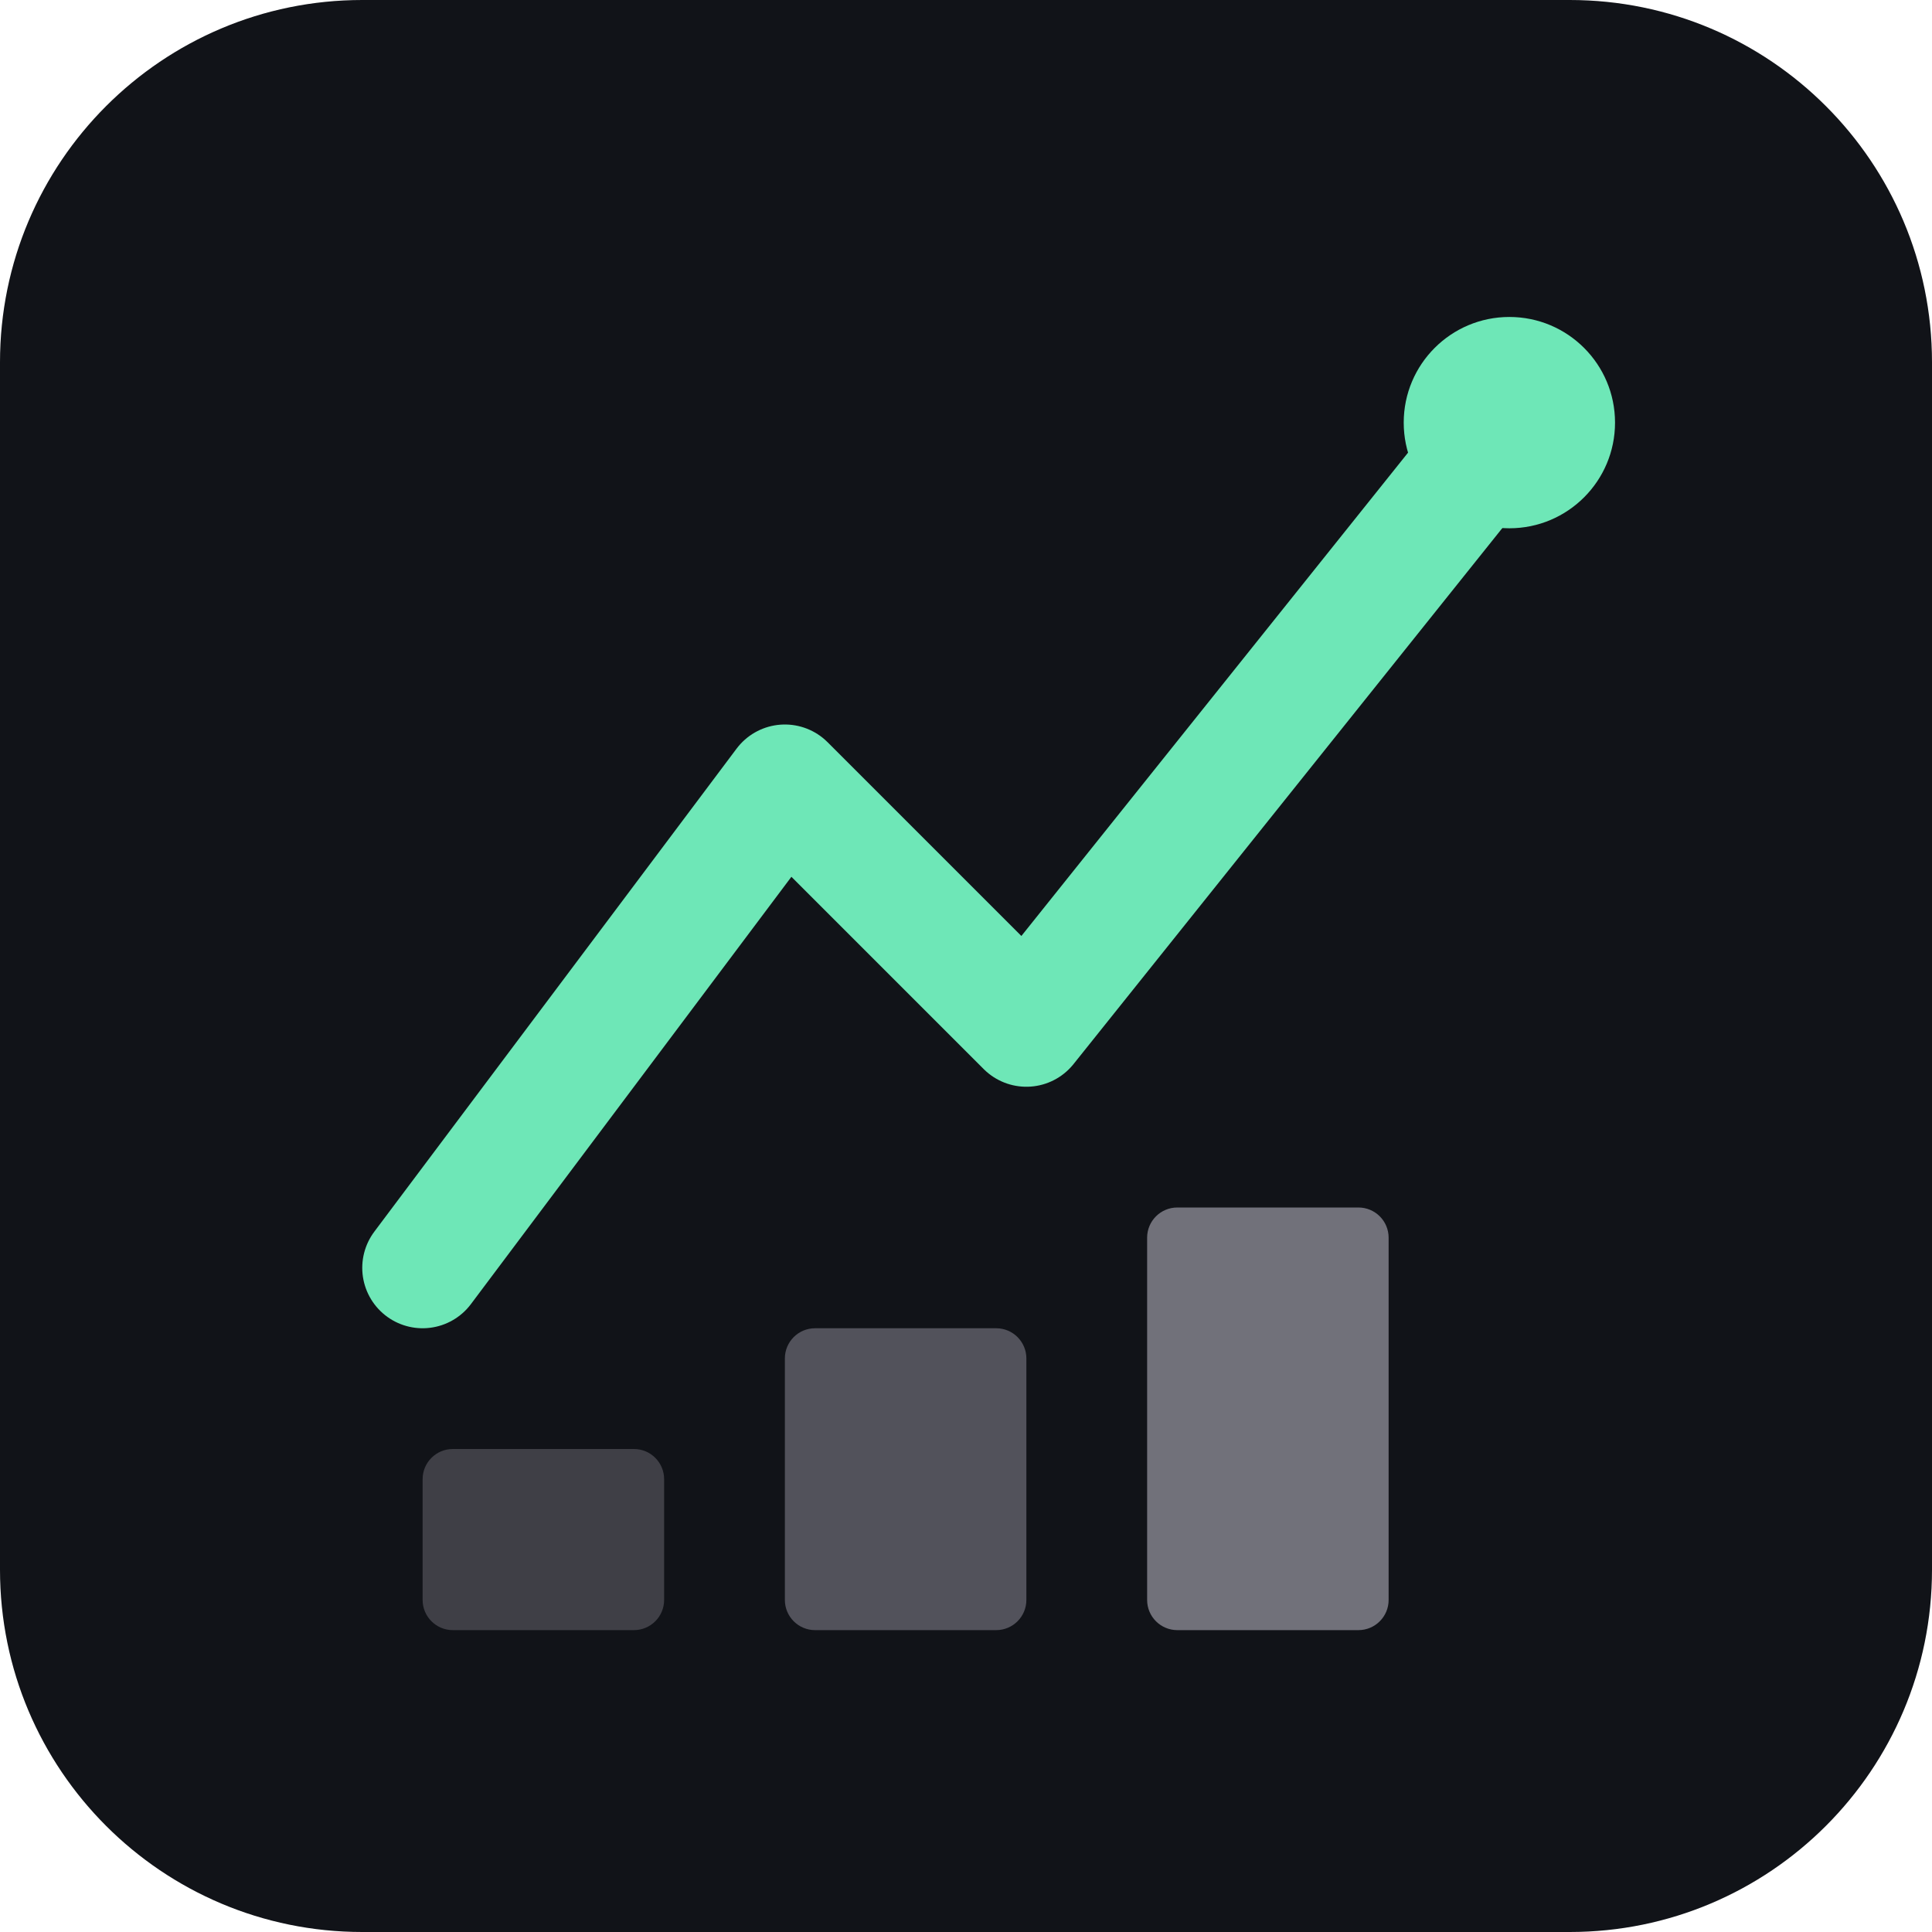
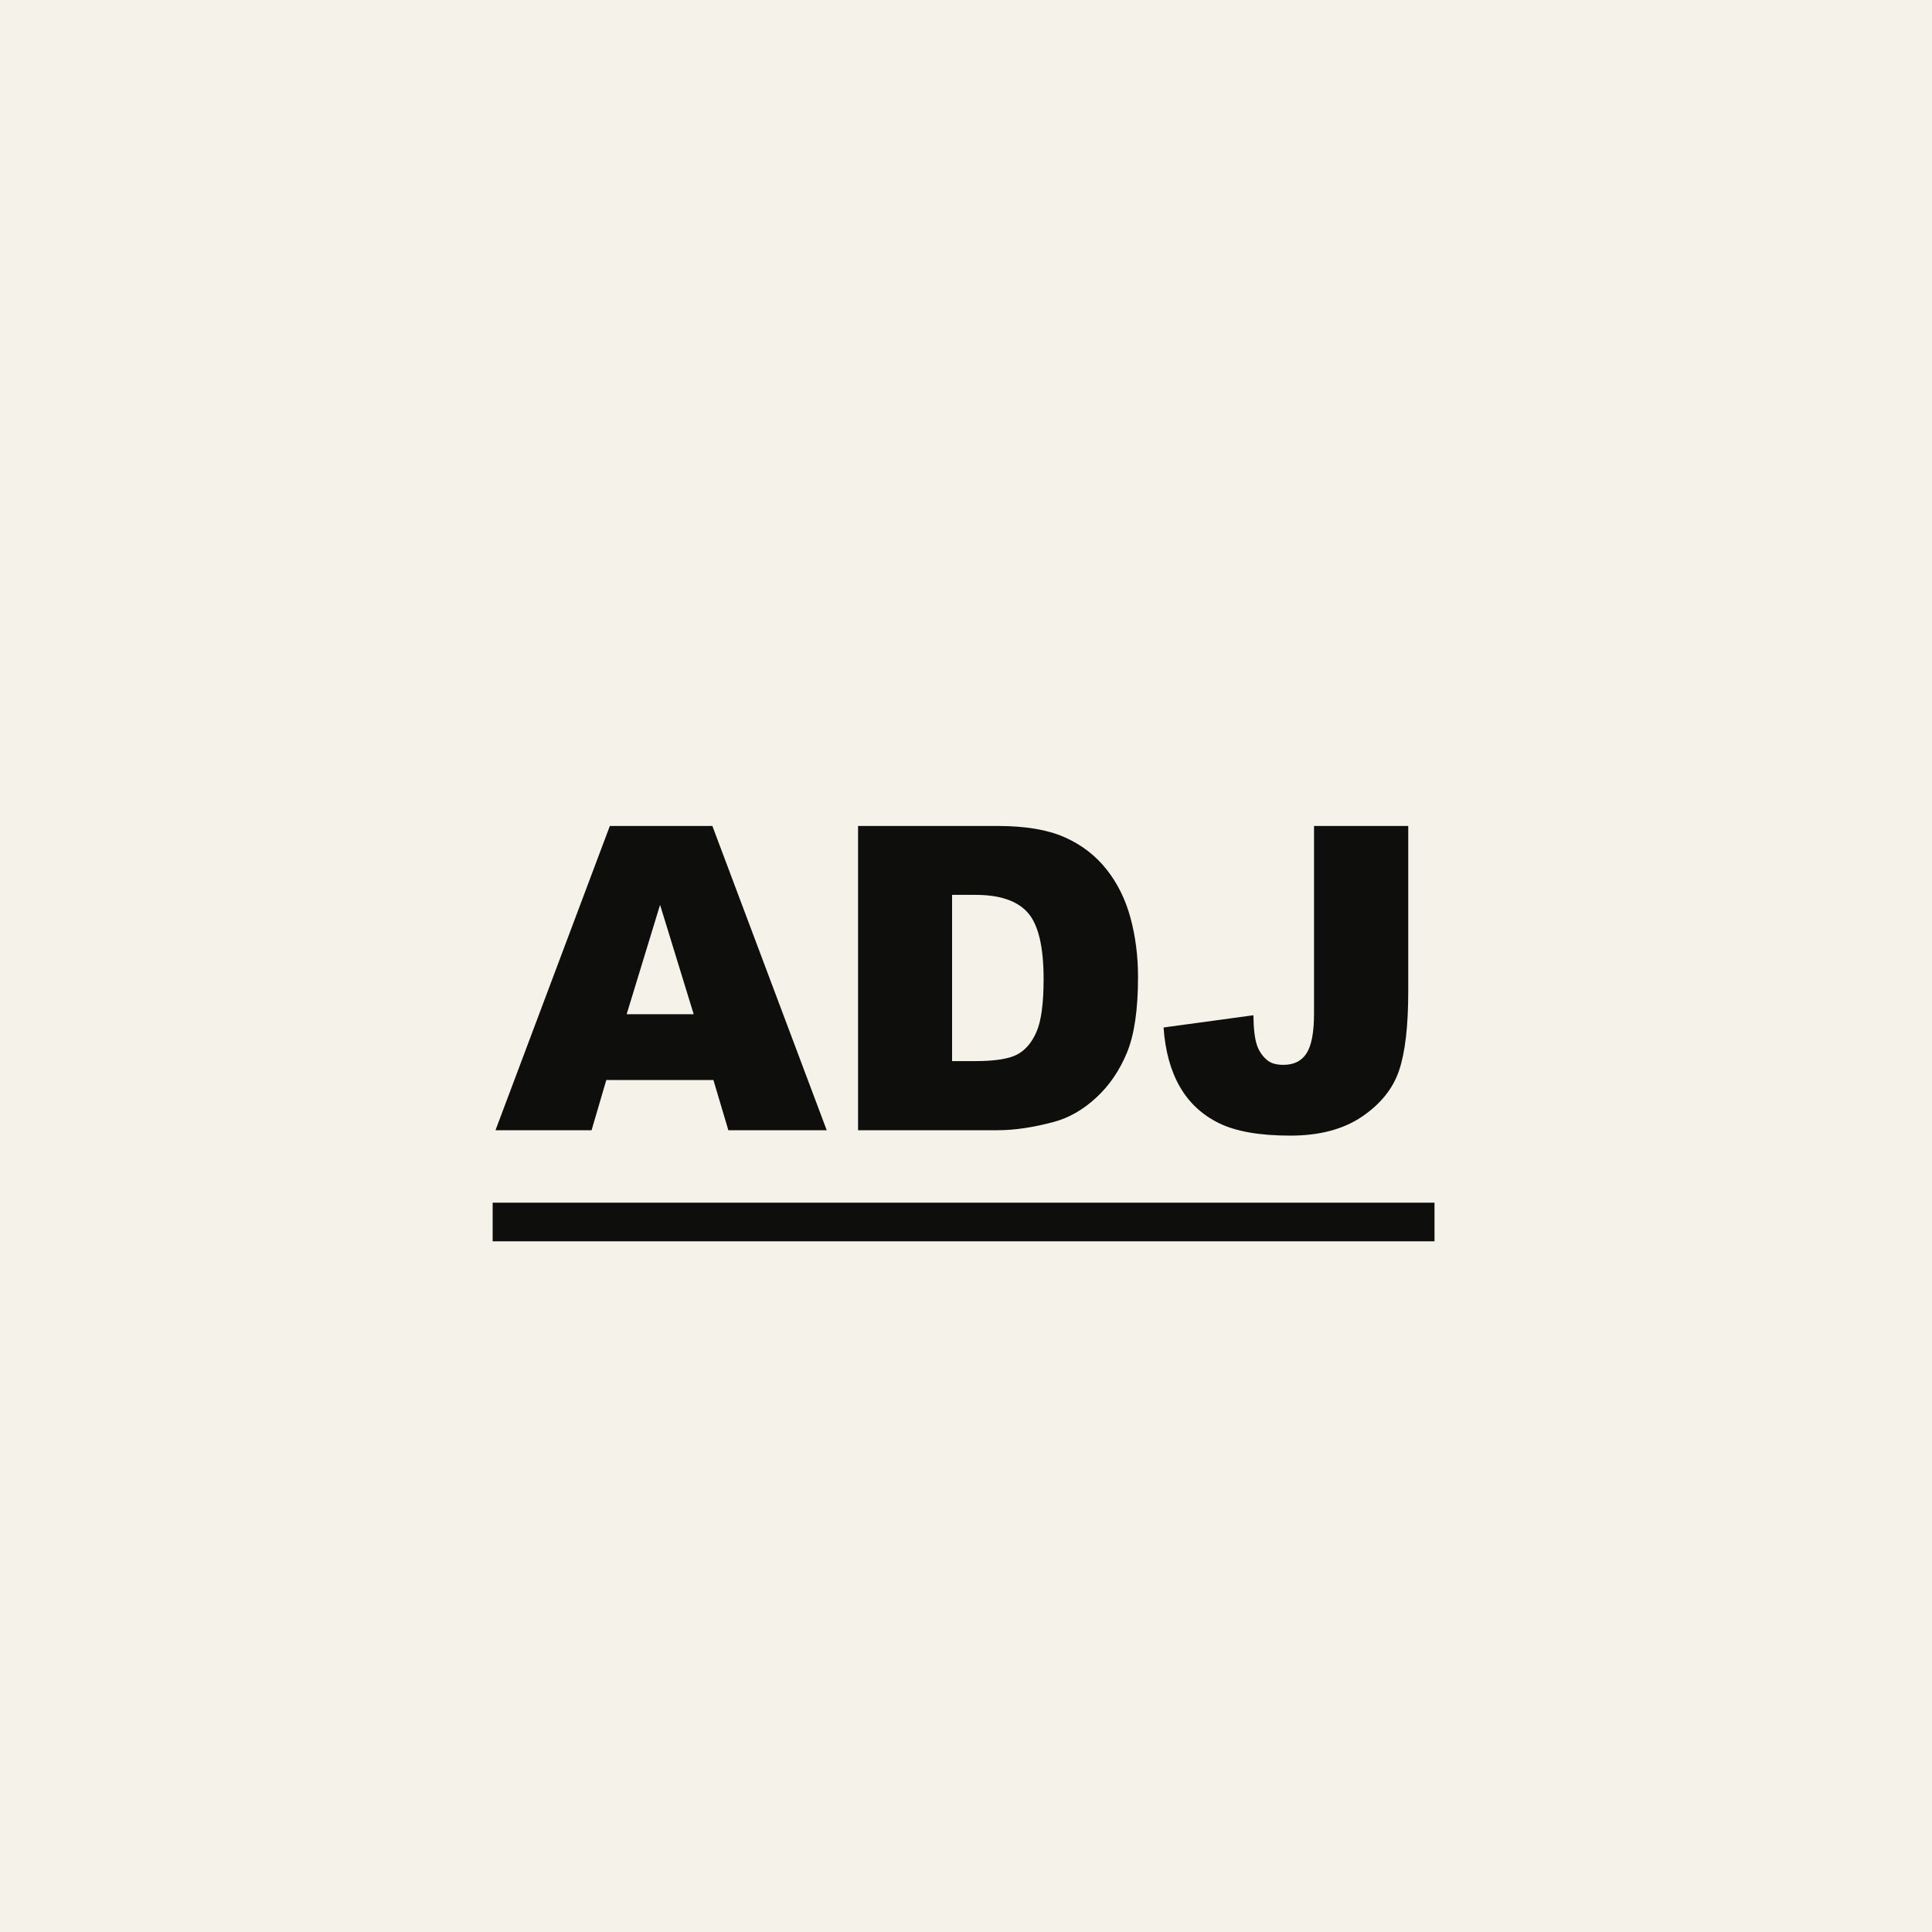
- <svg xmlns="http://www.w3.org/2000/svg" viewBox="0 0 64 64" width="64" height="64">
-   <rect width="64" height="64" rx="12" fill="#111318" />
-   <path d="M14 42 L26 26 L34 34 L50 14" fill="none" stroke="#6ee7b7" stroke-width="4" stroke-linecap="round" stroke-linejoin="round" />
-   <circle cx="50" cy="14" r="3.5" fill="#6ee7b7" />
-   <rect x="14" y="48" width="8" height="6" rx="1" fill="#3f3f46" />
-   <rect x="26" y="44" width="8" height="10" rx="1" fill="#52525b" />
-   <rect x="38" y="40" width="8" height="14" rx="1" fill="#71717a" />
+ <svg xmlns="http://www.w3.org/2000/svg" viewBox="0 0 400 400" width="64" height="64">
+   <rect width="400" height="400" fill="#F5F2EA" />
+   <path d="M147.703 223.602H125.531L122.48 234.0H102.586L126.262 171.008H147.488L171.164 234.0H150.797ZM143.621 209.98 136.66 187.336 129.742 209.98Z" fill="#0E0E0C" />
+   <path d="M177.652 171.008H206.57Q215.121 171.008 220.385 173.328Q225.648 175.648 229.086 179.988Q232.523 184.328 234.07 190.086Q235.617 195.844 235.617 202.289Q235.617 212.387 233.318 217.951Q231.02 223.516 226.938 227.275Q222.855 231.035 218.172 232.281Q211.77 234.0 206.57 234.0H177.652ZM197.117 185.273V219.691H201.887Q207.988 219.691 210.566 218.338Q213.145 216.984 214.605 213.611Q216.066 210.238 216.066 202.676Q216.066 192.664 212.801 188.969Q209.535 185.273 201.973 185.273Z" fill="#0E0E0C" />
+   <path d="M272.055 171.008H291.562V205.254Q291.562 216.039 289.65 221.668Q287.738 227.297 281.959 231.207Q276.18 235.117 267.156 235.117Q257.617 235.117 252.375 232.539Q247.133 229.961 244.275 224.998Q241.418 220.035 240.902 212.73L259.508 210.195Q259.551 214.363 260.238 216.383Q260.926 218.402 262.559 219.648Q263.676 220.465 265.738 220.465Q269.004 220.465 270.529 218.037Q272.055 215.609 272.055 209.852Z" fill="#0E0E0C" />
+   <rect x="102" y="249" width="195" height="8" fill="#0E0E0C" />
</svg>
